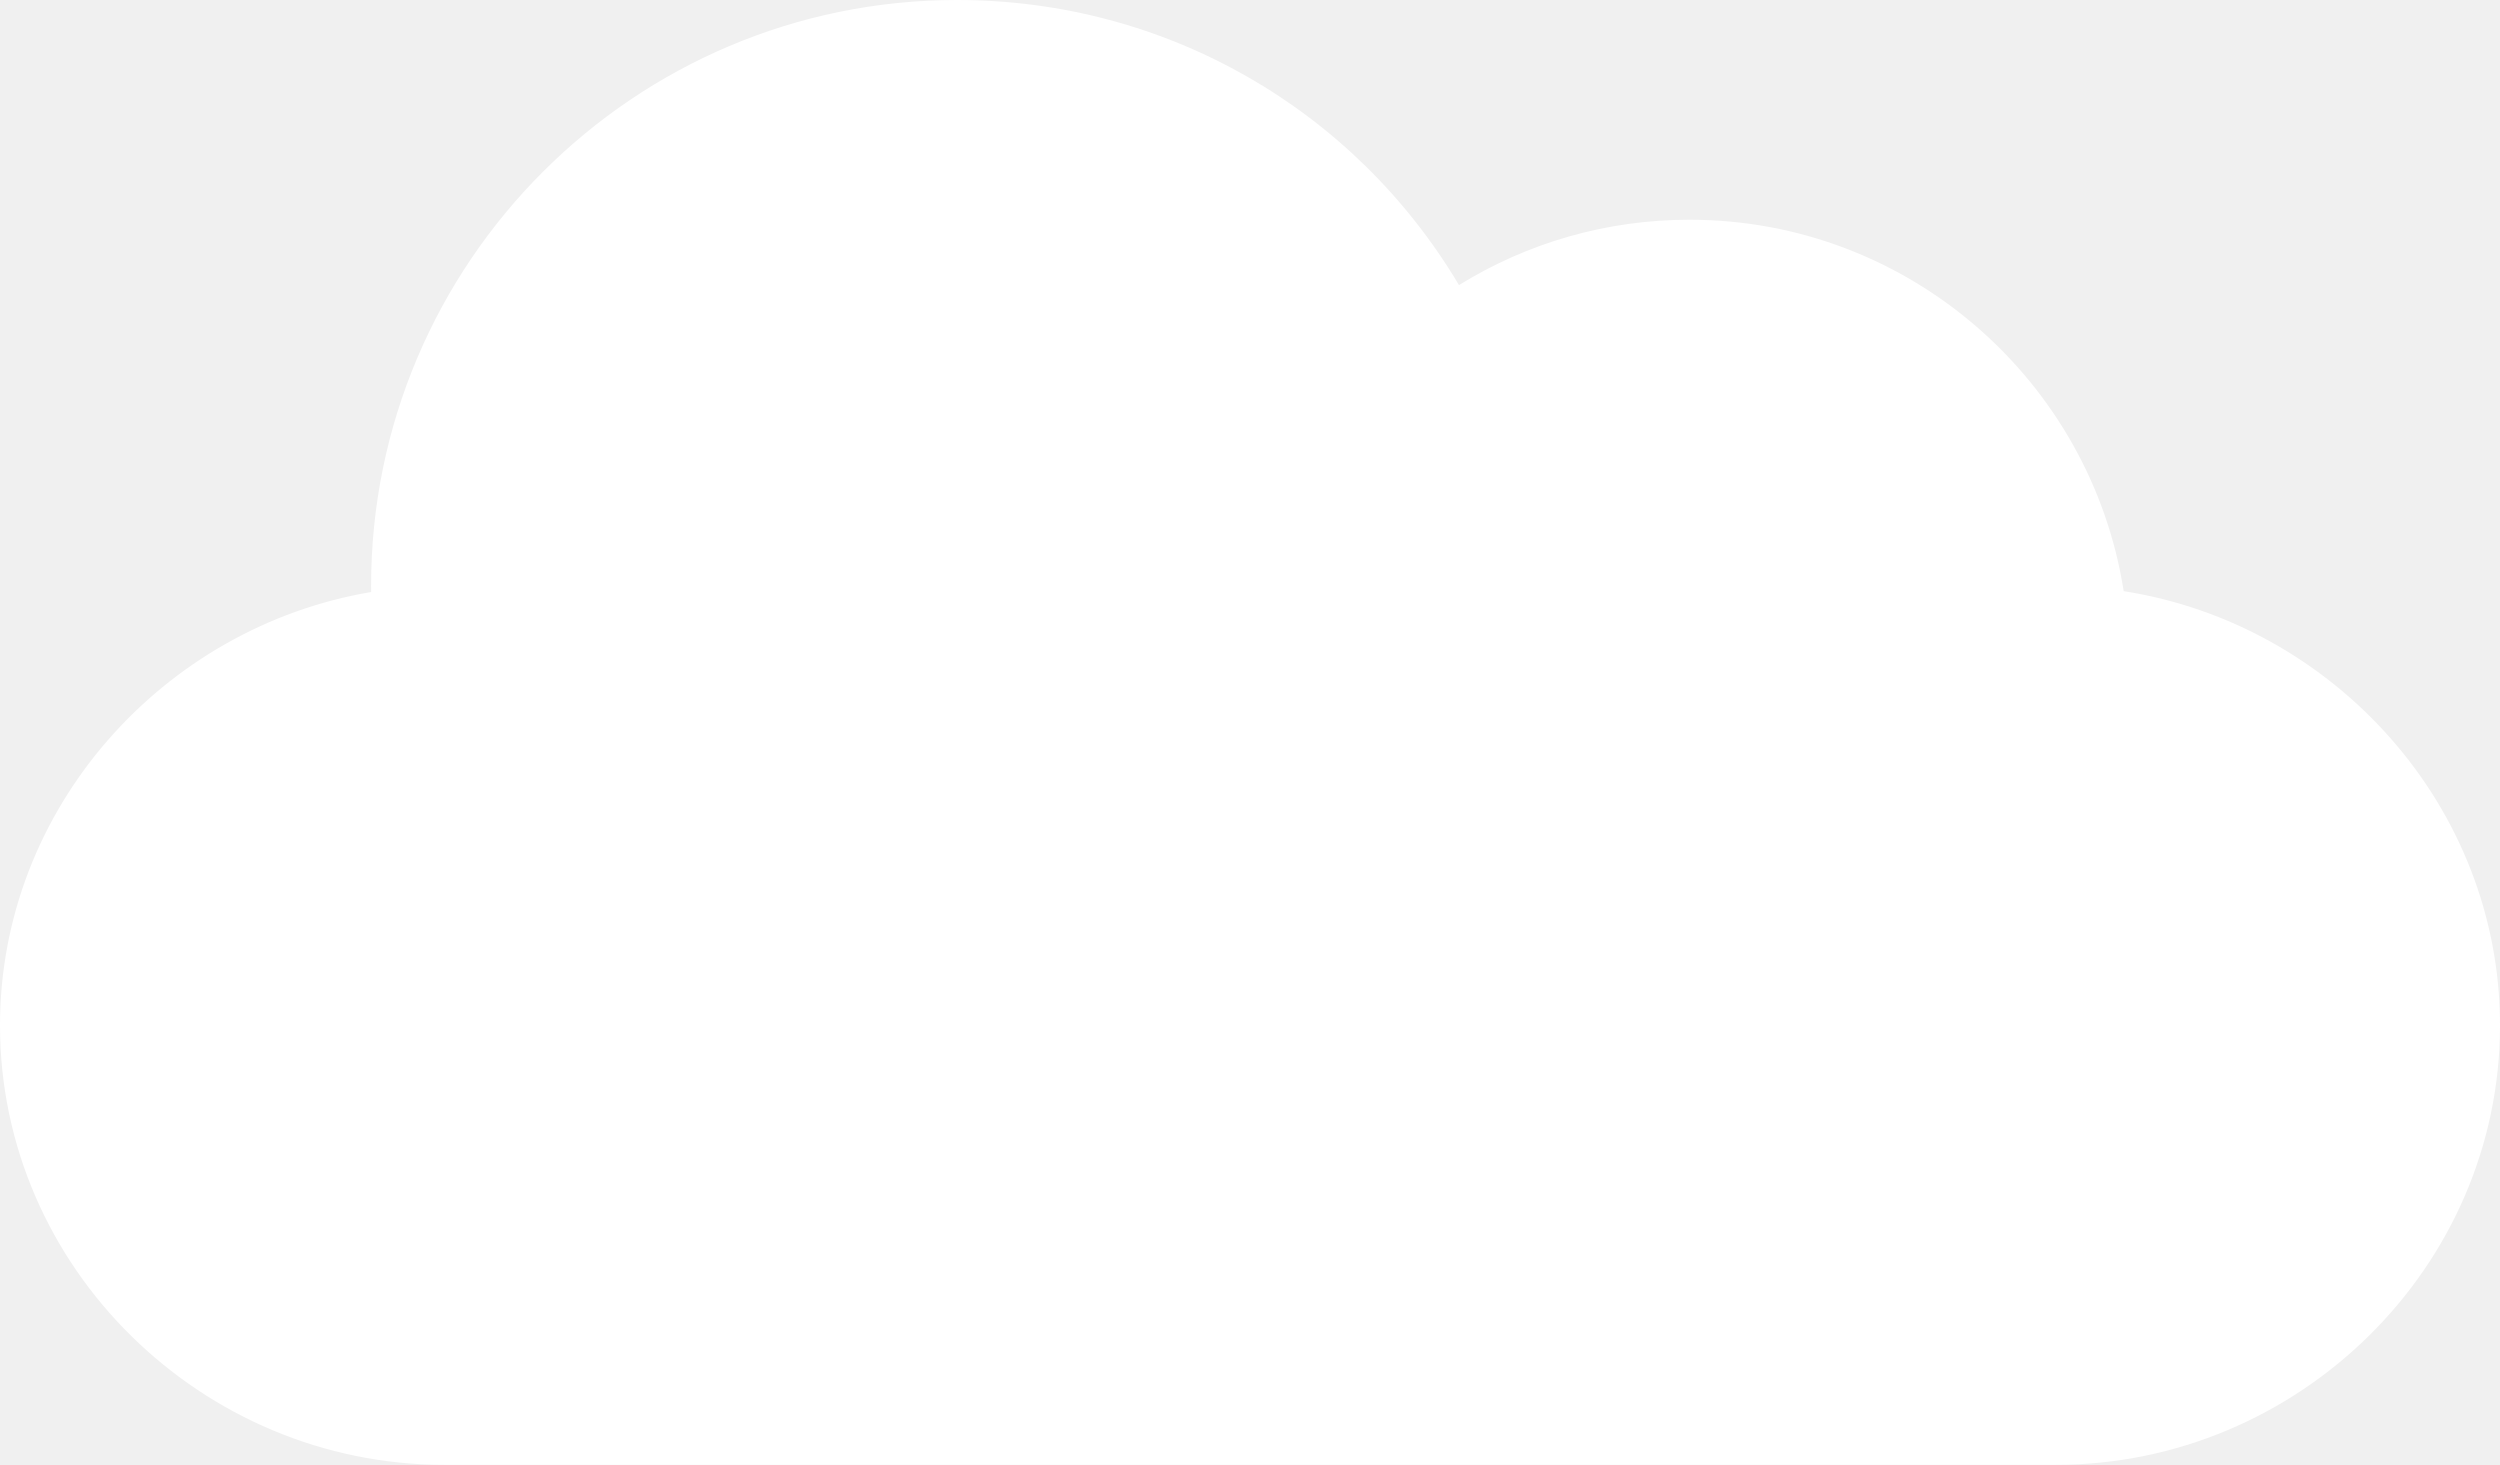
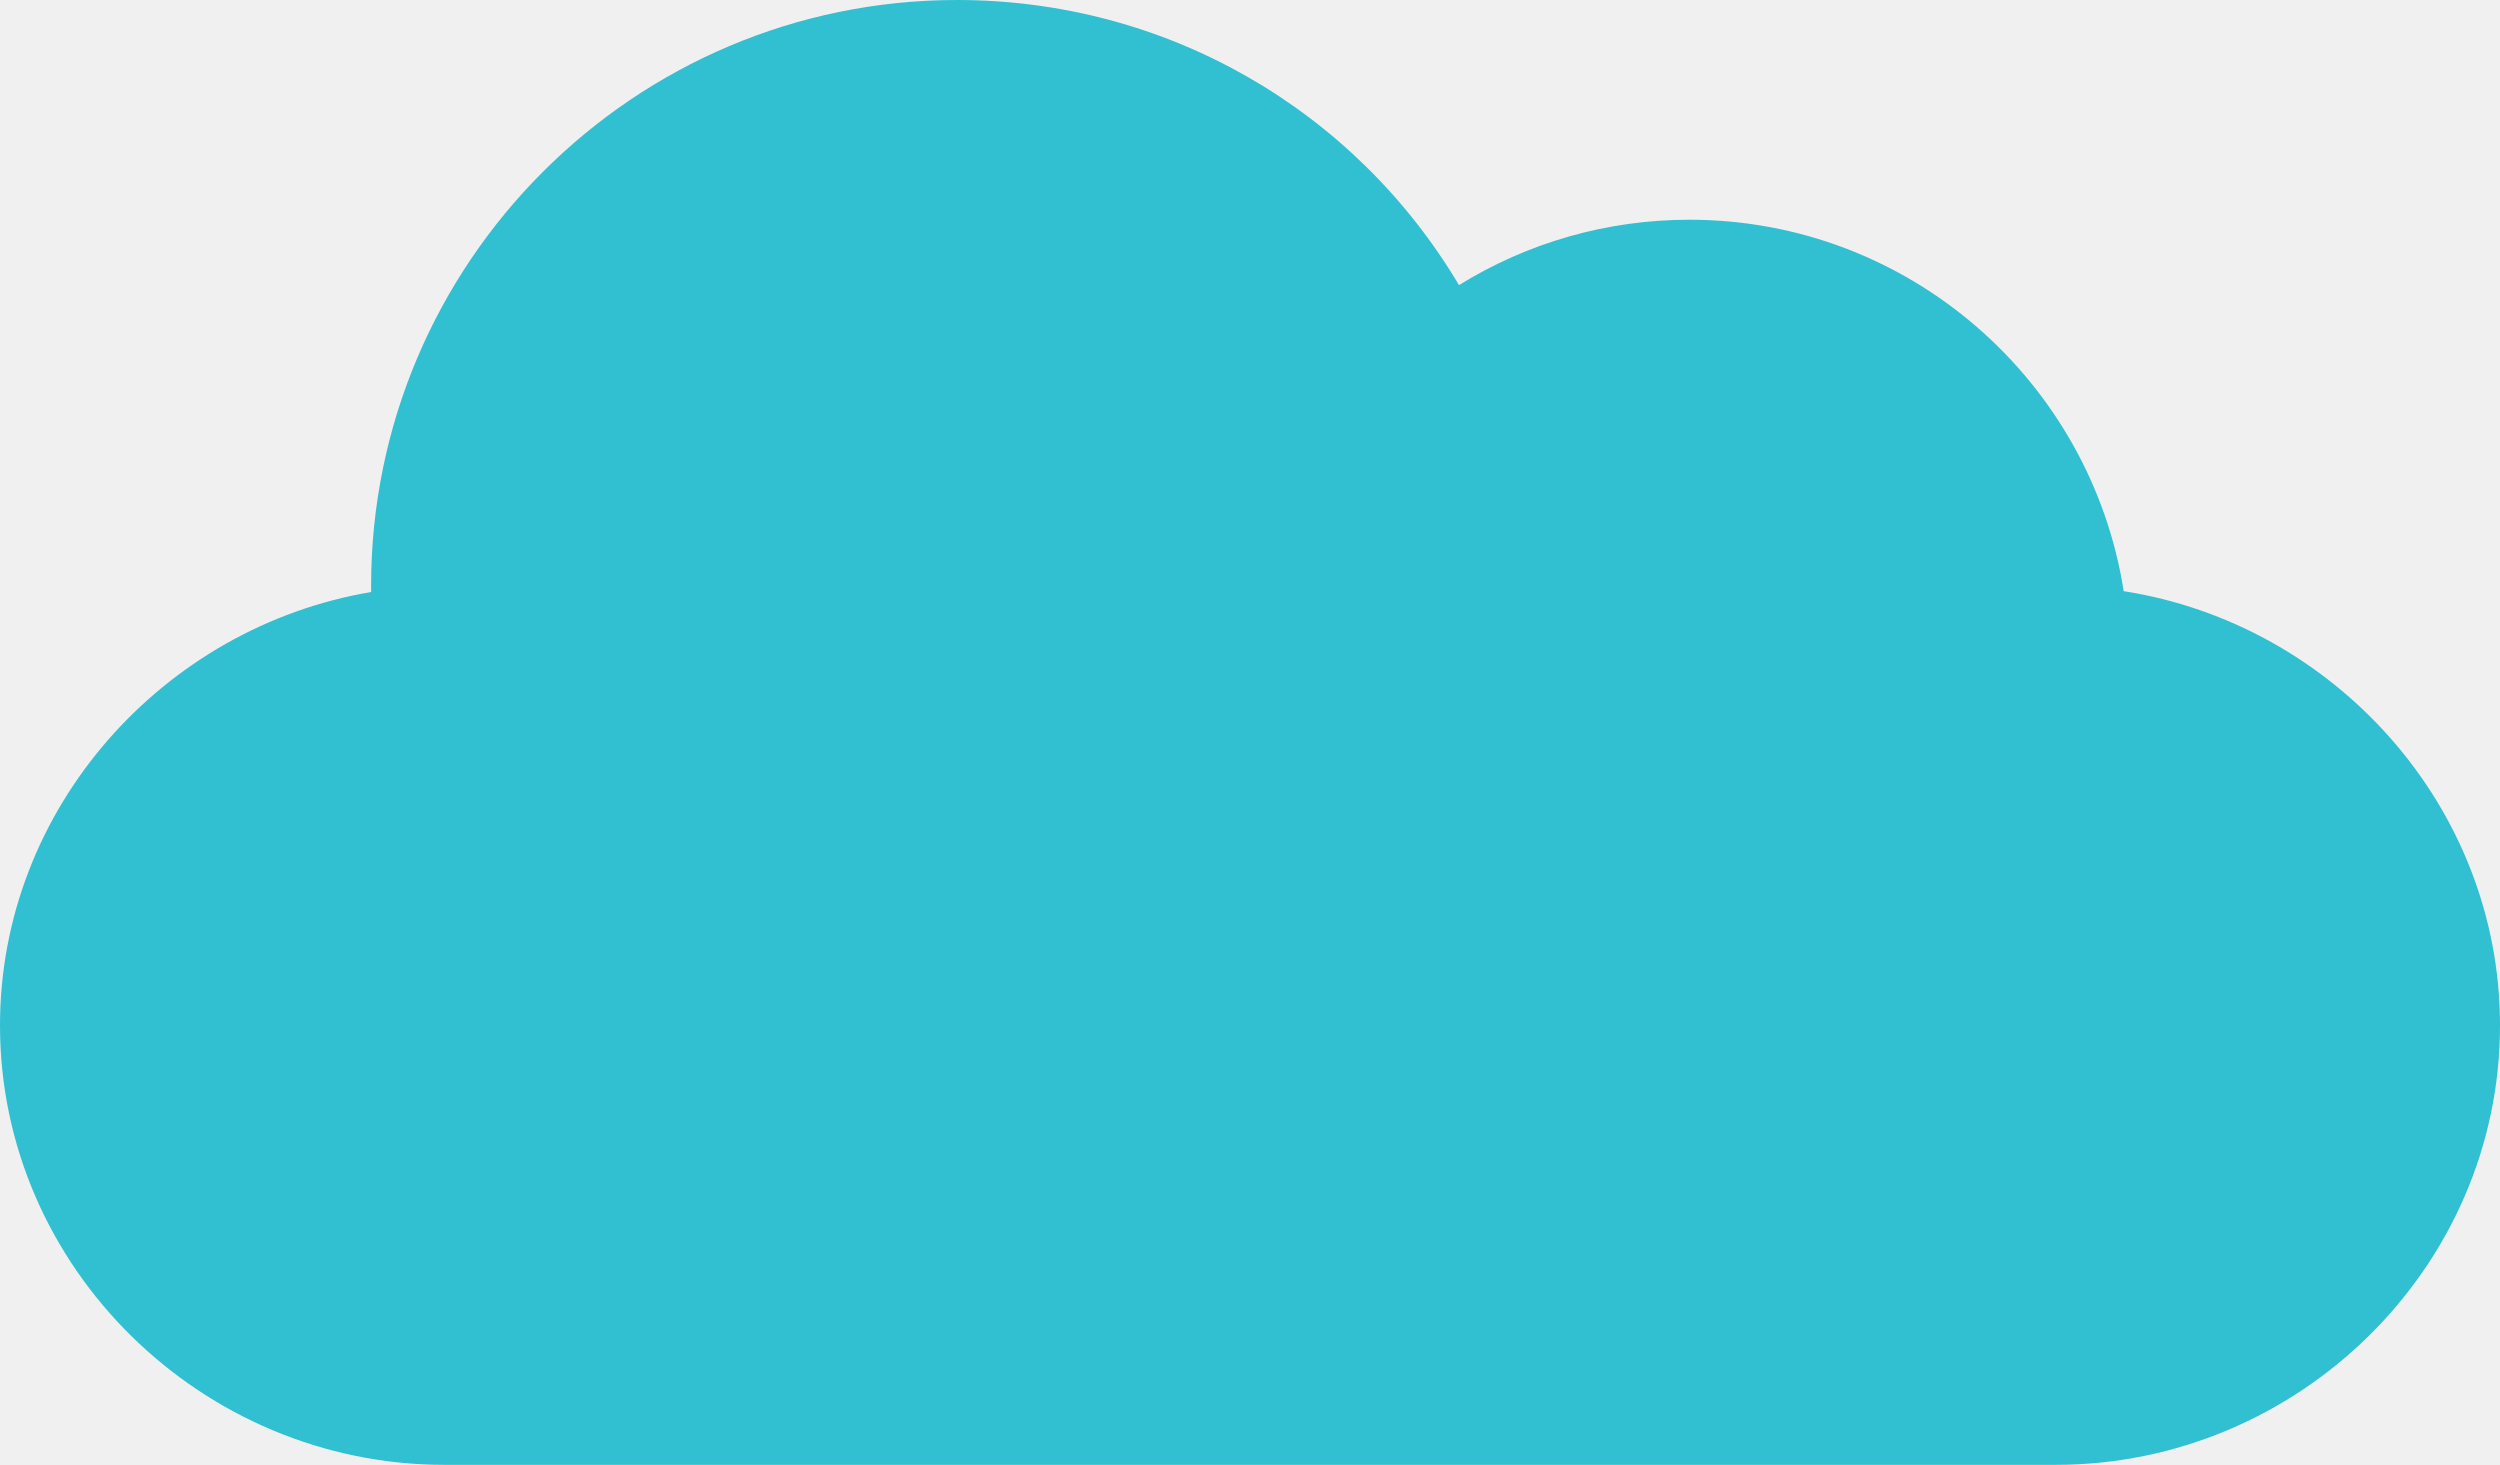
<svg xmlns="http://www.w3.org/2000/svg" viewBox="0 0 512 300">
-   <path fill="#FFF" fill-rule="nonzero" d="M434.931 121.069C428.207 78.032 390.897 45 346 45c-16.89 0-33.12 4.673-47.197 13.389C277.387 22.397 238.832 0 196 0 129.833 0 76 53.833 76 120c0 .41 0 .835.015 1.245C33.49 128.408 0 165.483 0 210c0 49.629 41.371 90 91 90h330c49.629 0 91-40.371 91-90 0-44.897-34.032-82.207-77.069-88.931z" />
+   <path fill="#31C0D1" fill-rule="nonzero" d="M434.931 121.069C428.207 78.032 390.897 45 346 45c-16.89 0-33.12 4.673-47.197 13.389C277.387 22.397 238.832 0 196 0 129.833 0 76 53.833 76 120c0 .41 0 .835.015 1.245C33.49 128.408 0 165.483 0 210c0 49.629 41.371 90 91 90h330c49.629 0 91-40.371 91-90 0-44.897-34.032-82.207-77.069-88.931z" />
</svg>
